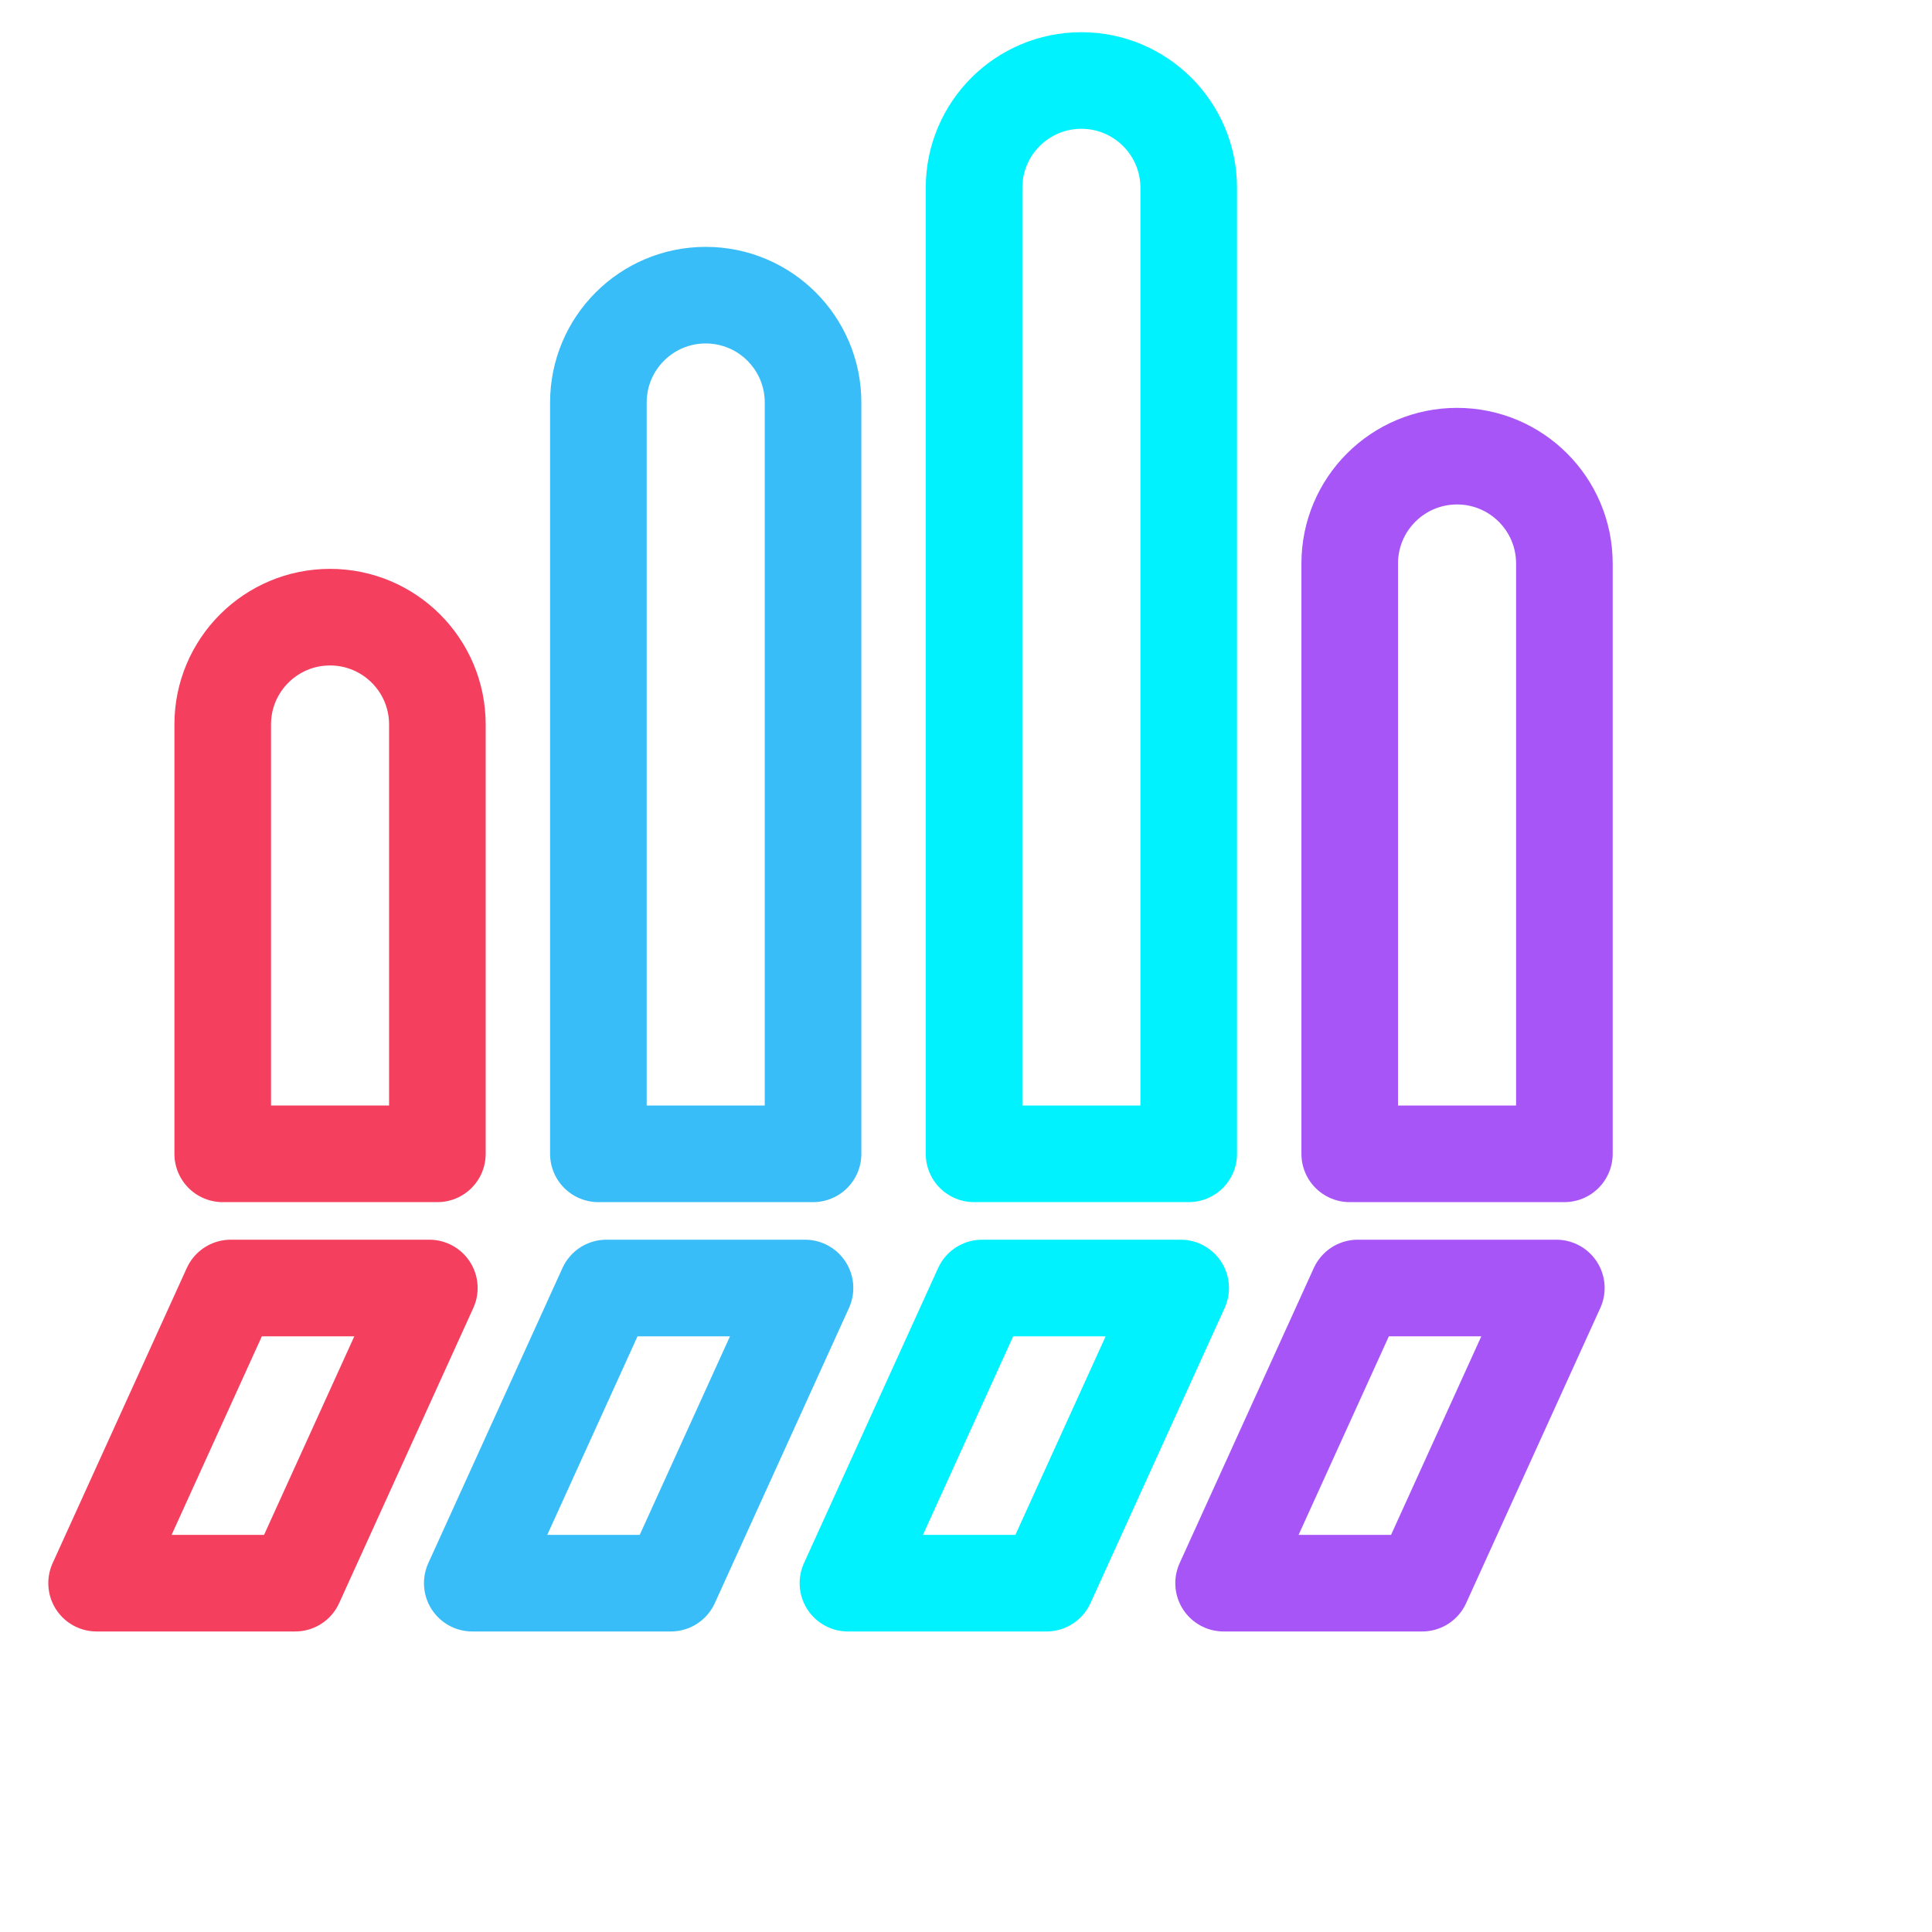
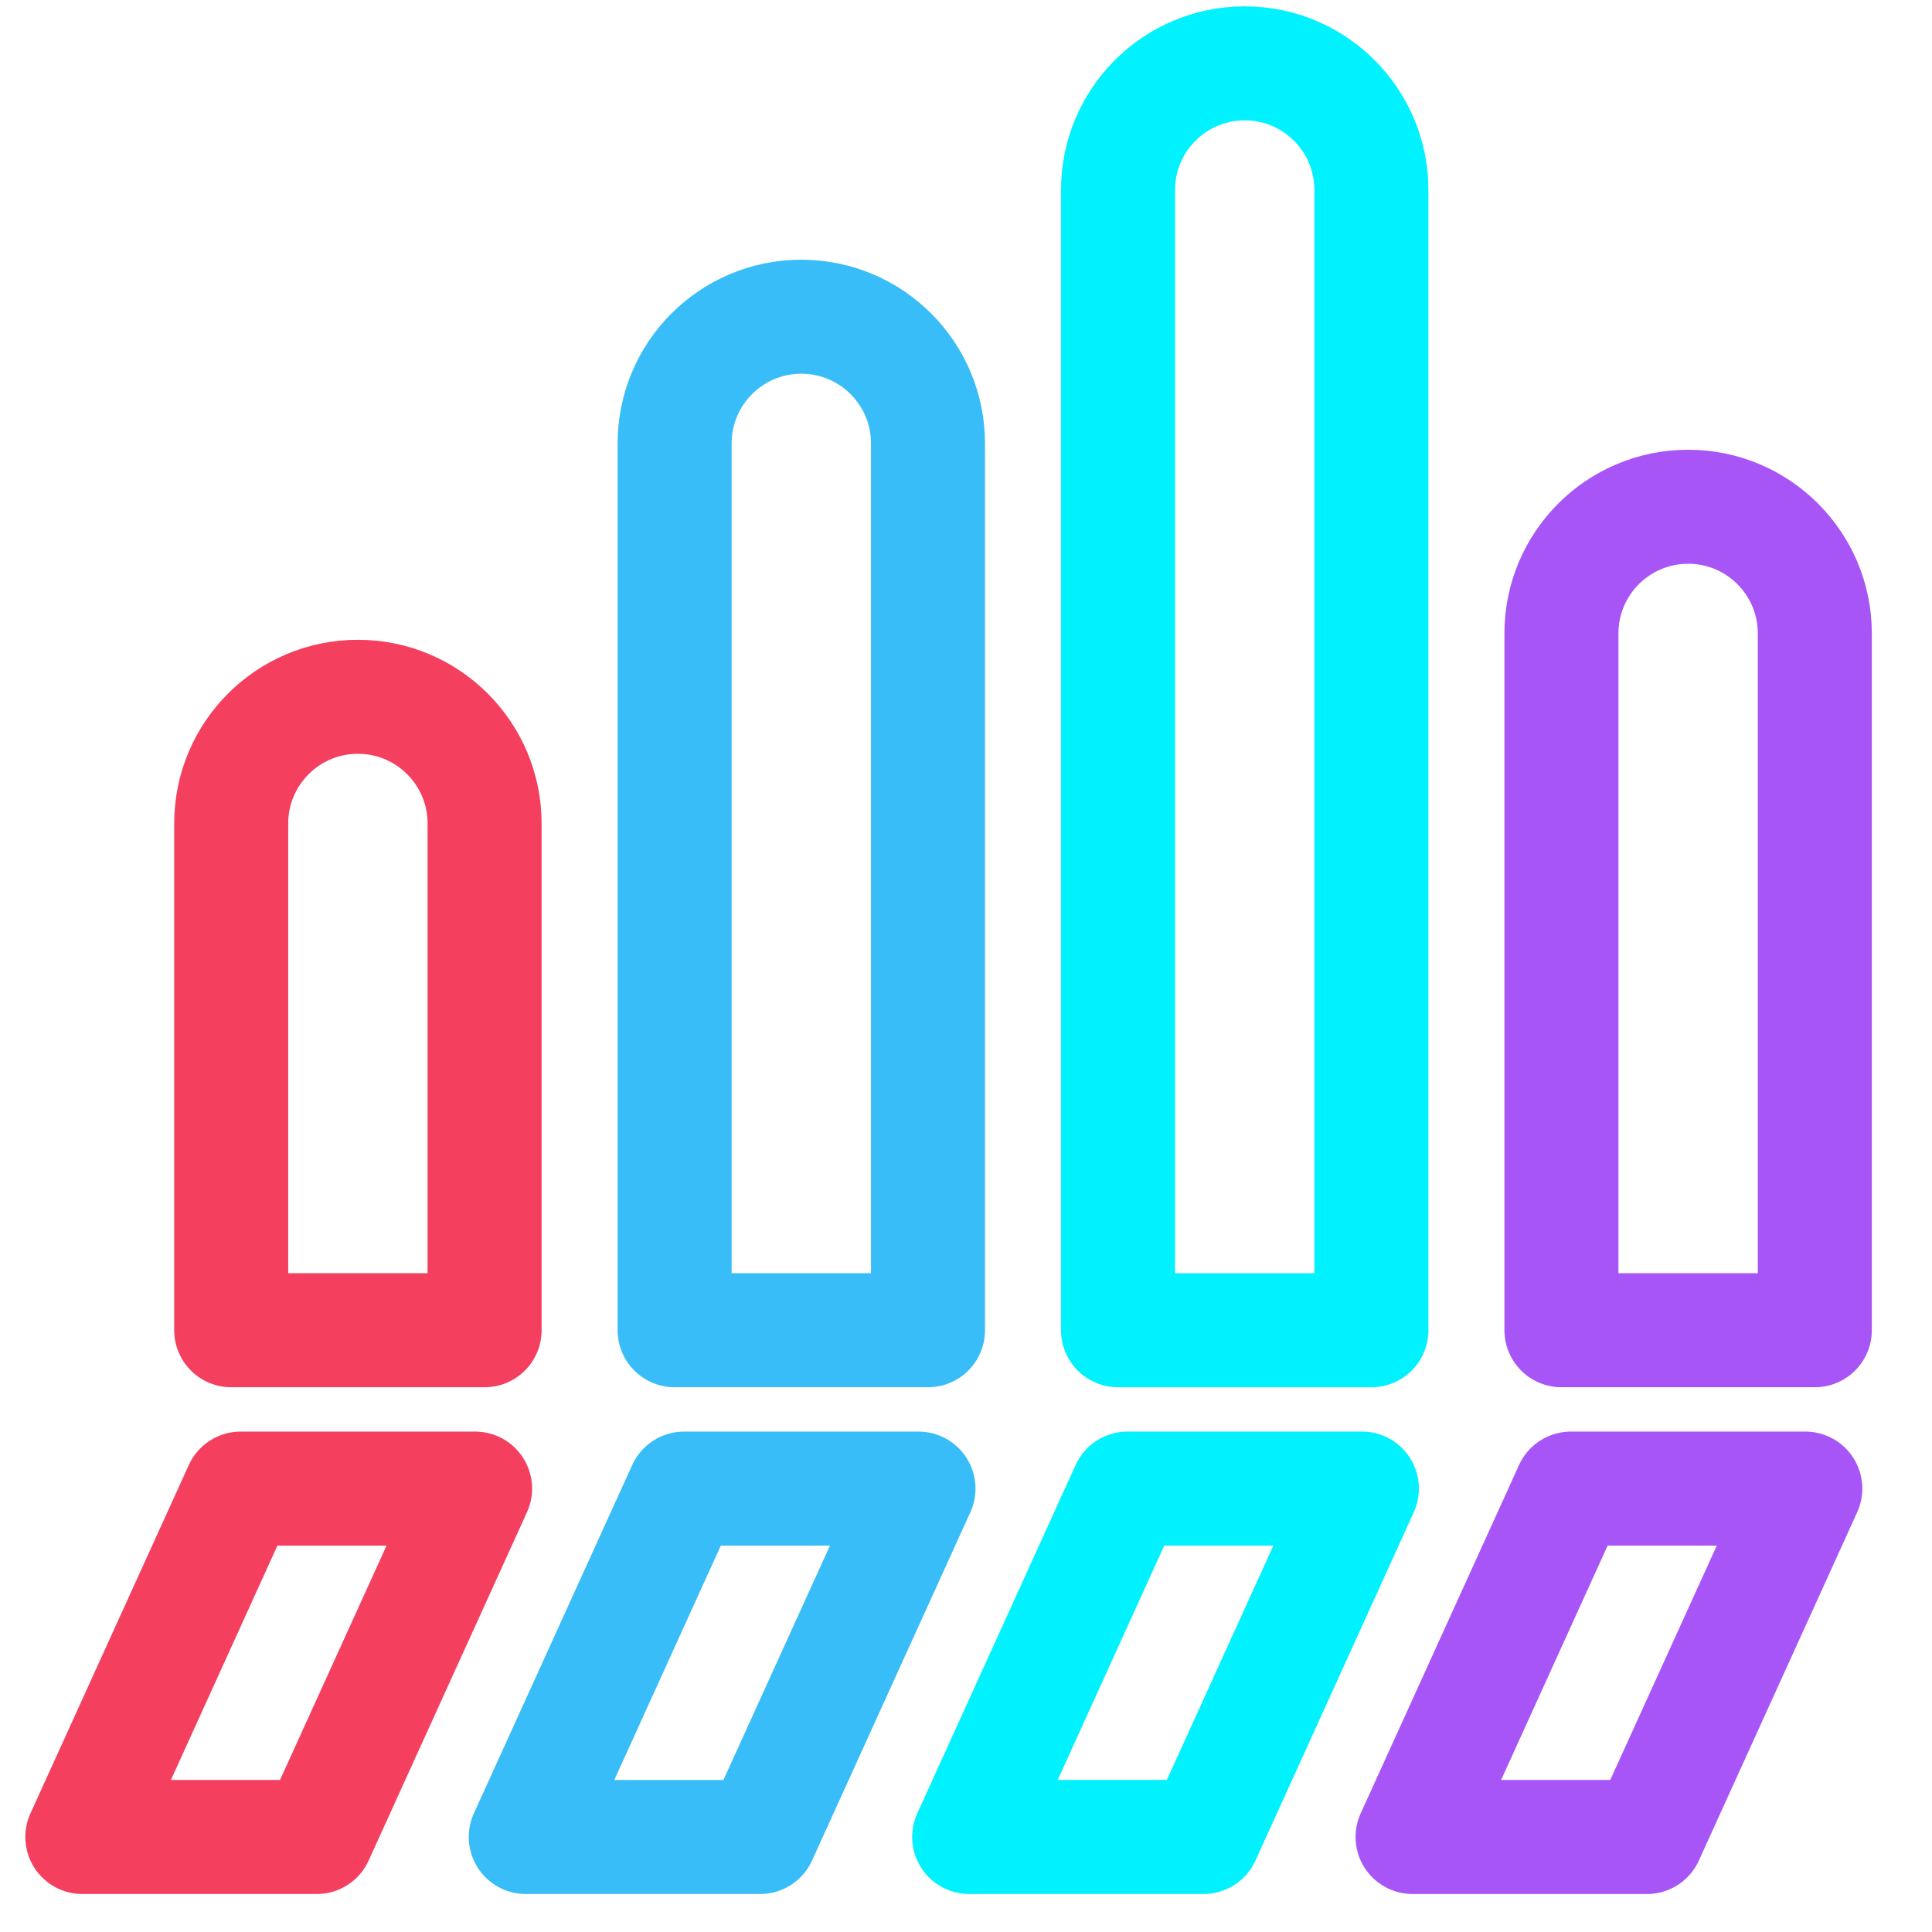
- <svg xmlns="http://www.w3.org/2000/svg" width="36" height="36" viewBox="0 0 36 36" fill="none">
+ <svg xmlns="http://www.w3.org/2000/svg" width="36" height="36" viewBox="0.5 0.5 30.5 30.5" fill="none">
  <path d="M 1.8 29.5 L 4.3 24 L 8.0 24 L 5.5 29.5 Z" stroke="#f43f5e" stroke-width="1.8" stroke-linejoin="round" />
  <path d="M 8.8 29.5 L 11.3 24 L 15.0 24 L 12.5 29.5 Z" stroke="#38bdf8" stroke-width="1.8" stroke-linejoin="round" />
  <path d="M 15.8 29.5 L 18.3 24 L 22.0 24 L 19.5 29.5 Z" stroke="#00f2ff" stroke-width="1.8" stroke-linejoin="round" />
  <path d="M 22.8 29.5 L 25.3 24 L 29.0 24 L 26.5 29.5 Z" stroke="#a855f7" stroke-width="1.8" stroke-linejoin="round" />
  <path d="M 4.15 21.5 V 13.5 A 2.0 2.0 0 0 1 8.15 13.5 V 21.5 Z" stroke="#f43f5e" stroke-width="1.8" stroke-linejoin="round" />
  <path d="M 11.15 21.5 V 7.5 A 2.0 2.0 0 0 1 15.15 7.5 V 21.5 Z" stroke="#38bdf8" stroke-width="1.8" stroke-linejoin="round" />
  <path d="M 18.15 21.5 V 3.5 A 2.0 2.0 0 0 1 22.15 3.5 V 21.5 Z" stroke="#00f2ff" stroke-width="1.8" stroke-linejoin="round" />
  <path d="M 25.15 21.5 V 10.5 A 2.0 2.0 0 0 1 29.15 10.5 V 21.5 Z" stroke="#a855f7" stroke-width="1.8" stroke-linejoin="round" />
</svg>
